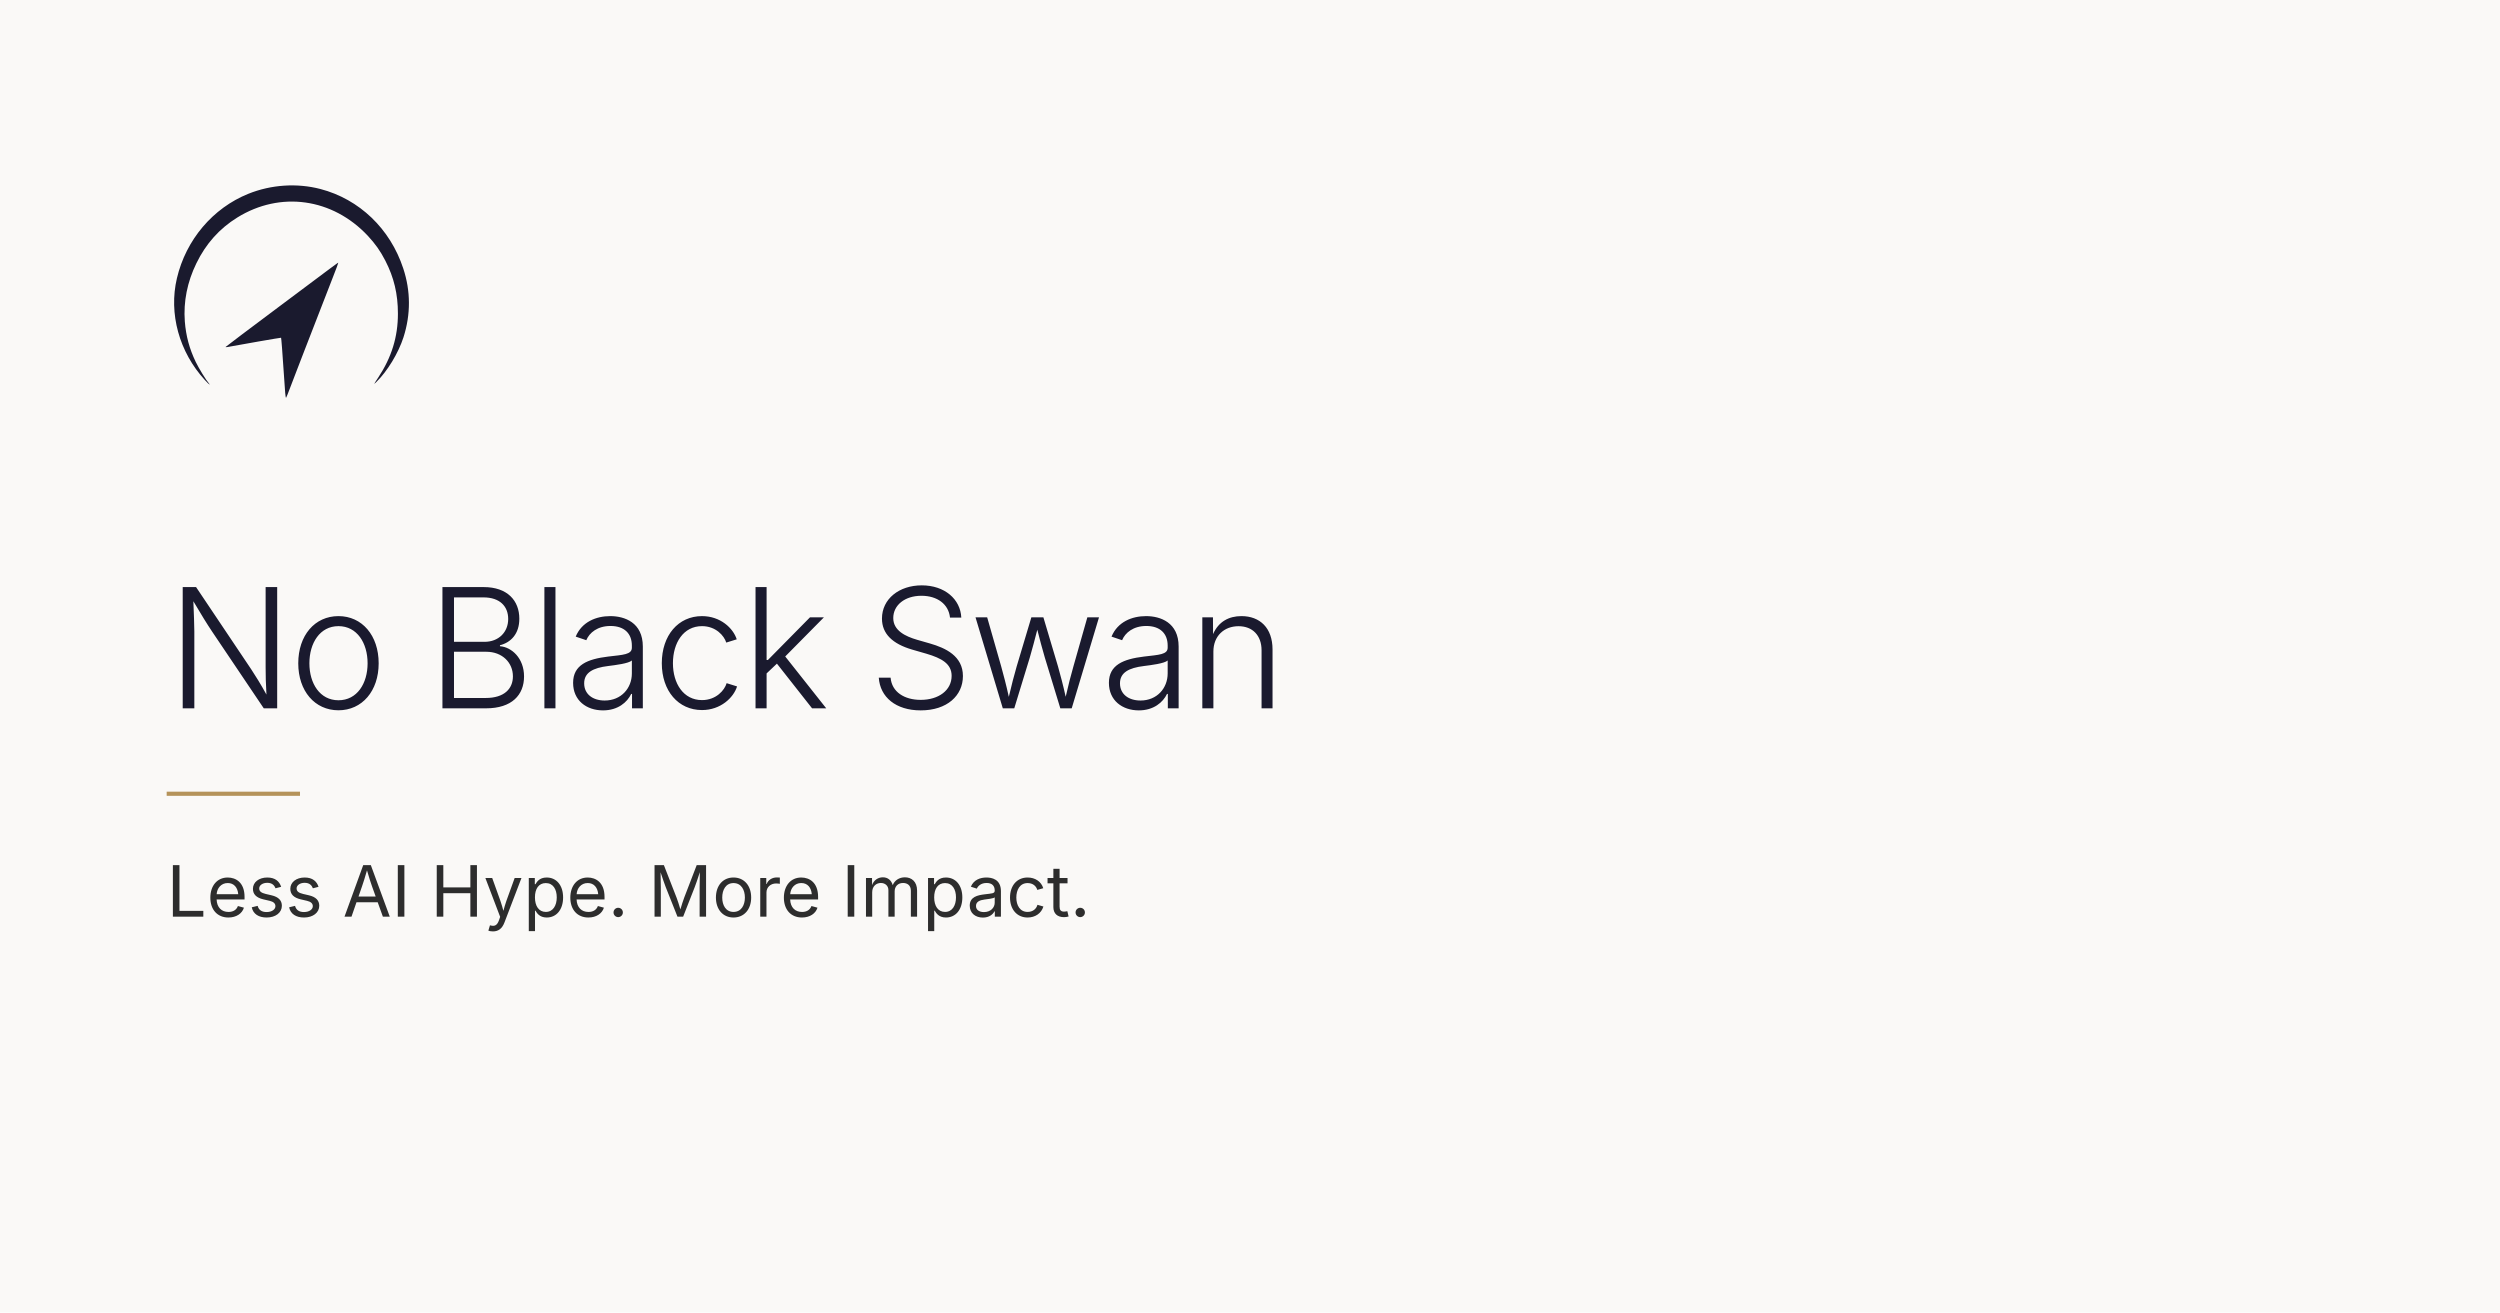
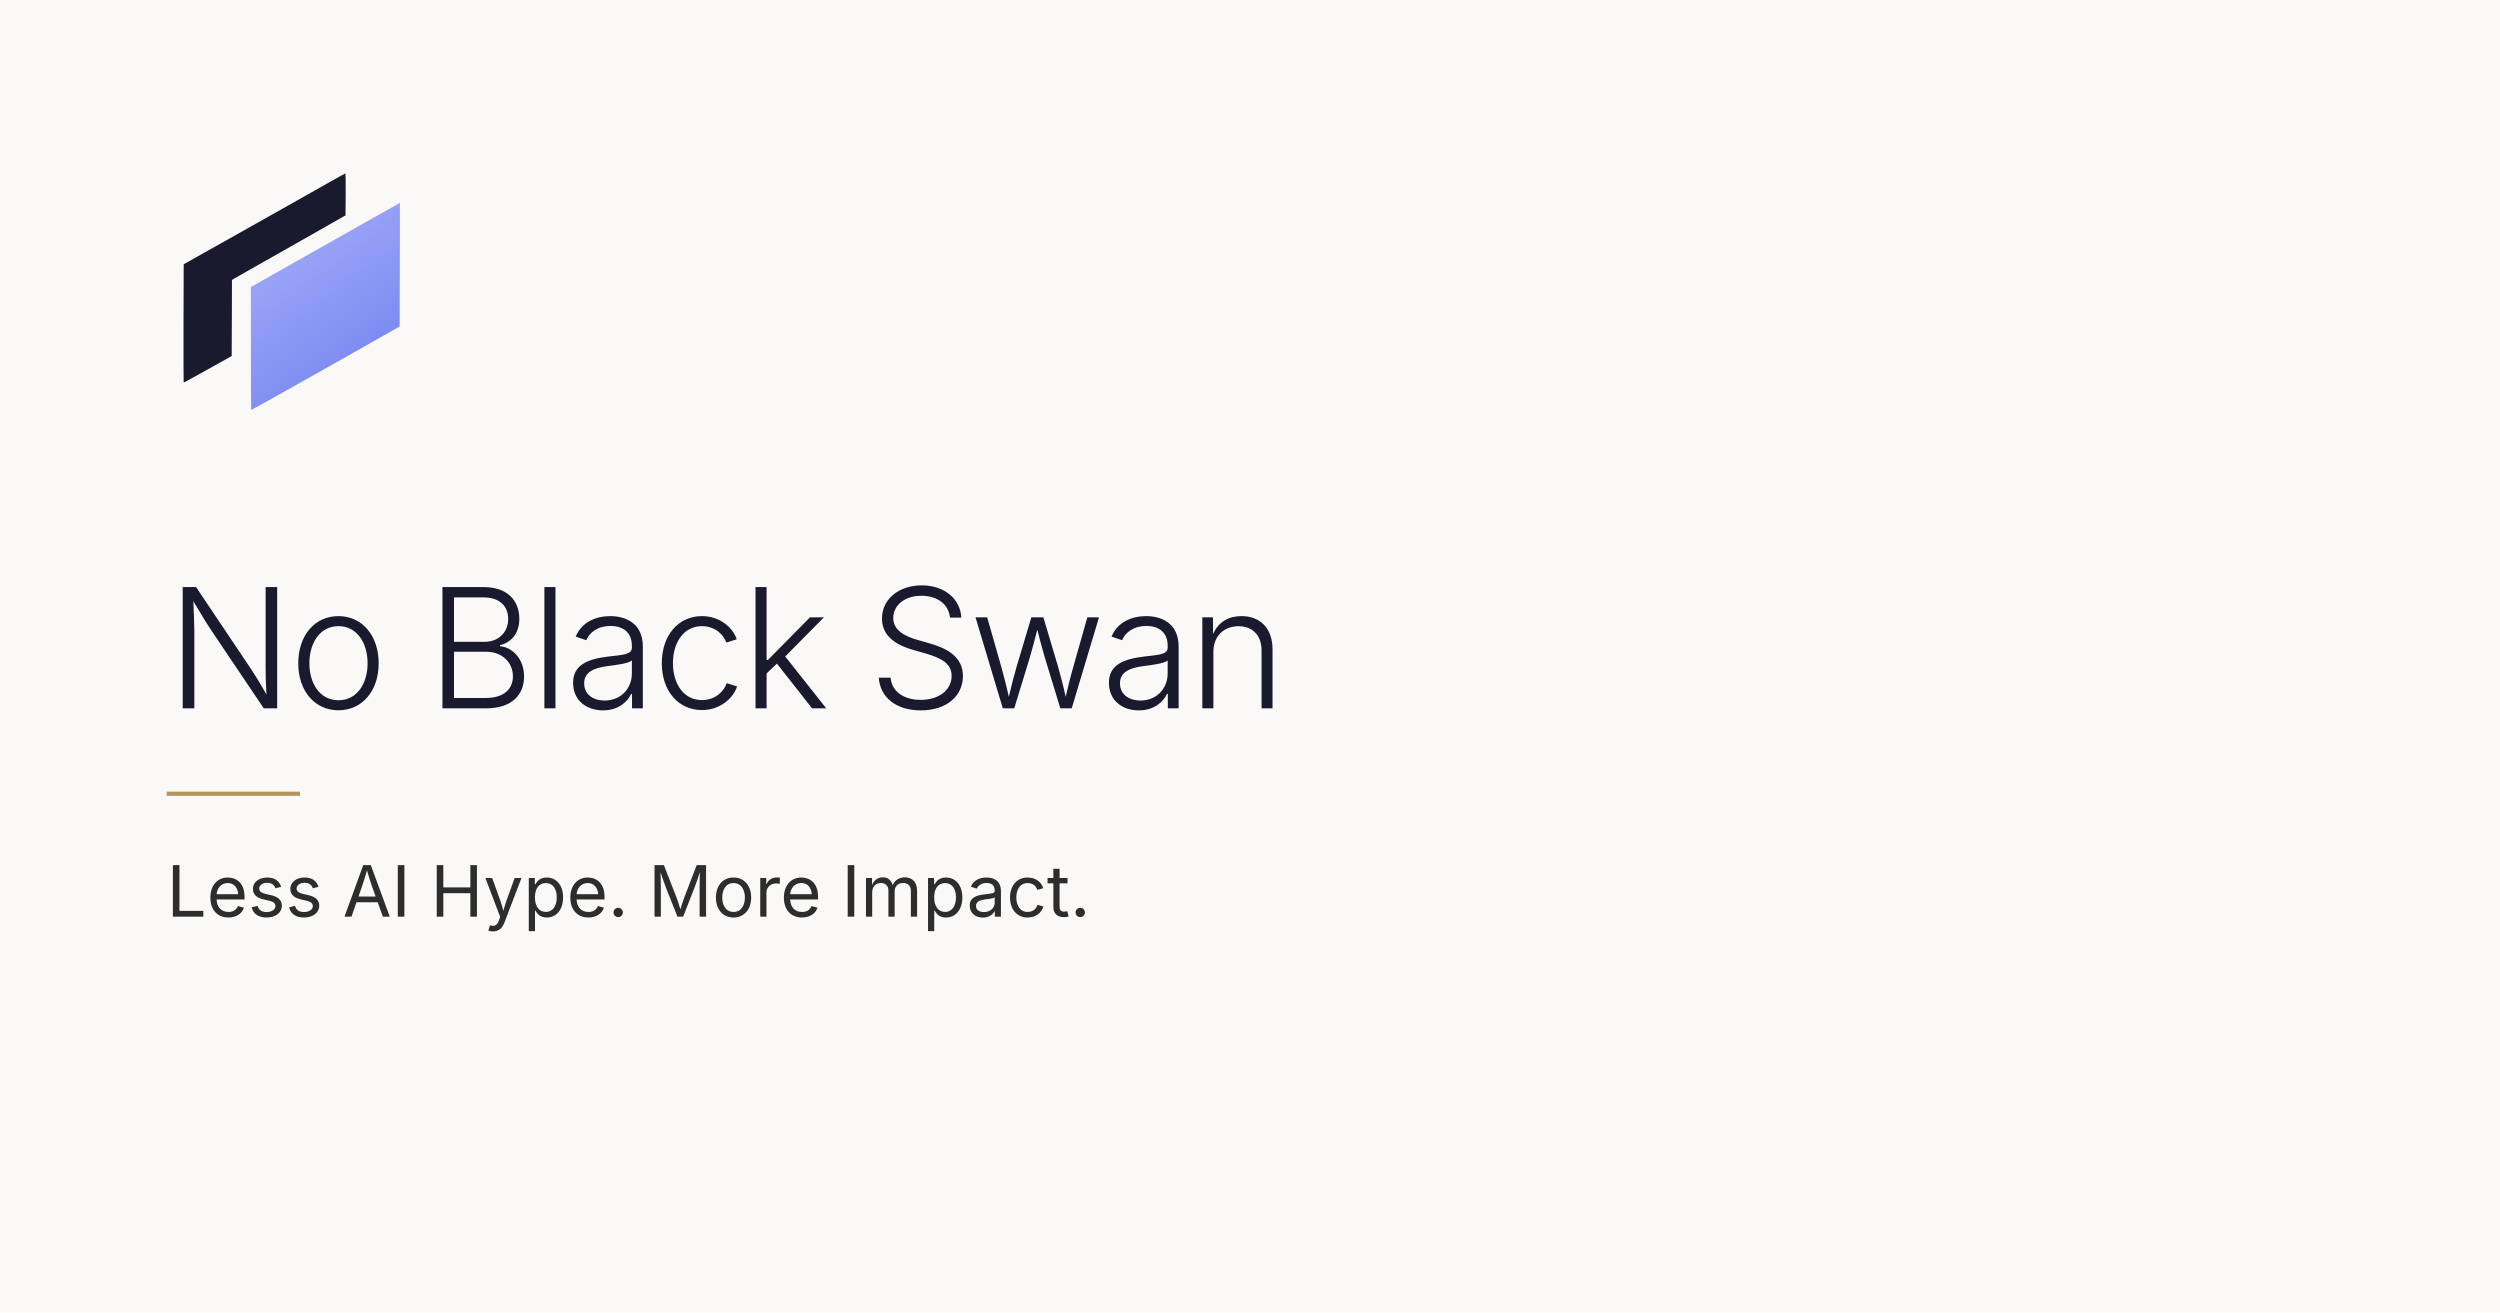
<svg xmlns="http://www.w3.org/2000/svg" width="1200" height="630" viewBox="0 0 1200 630" role="img" aria-labelledby="og-title og-desc">
  <rect width="1200" height="630" fill="#FAF9F7" />
-   <svg x="80" y="80" width="120" height="120" viewBox="0 0 420 420">
-     <path fill="#1A1A2E" transform="translate(12.5 31.0)" d="M186.6 348.8C186.3 343.7 185.3 329.6 184.4 317.5C182.0 281.3 180.1 256.7 179.7 256.4C179.4 256.1 109.7 268.2 90.8 271.8C87.9 272.4 86.3 272.4 86.6 271.8C86.9 271.3 126.4 241.5 174.3 205.7C271.0 133.3 275.4 130.0 275.8 130.4C276.0 130.7 272.2 141.1 266.6 155.2C263.6 162.7 230.0 249.4 219.3 277.0C215.2 287.7 209.2 303.2 206.0 311.5C202.8 319.8 197.6 333.2 194.5 341.5C191.4 349.8 188.5 356.9 188.1 357.3C187.7 357.7 187.0 353.9 186.6 348.8ZM51.8 327.6C8.5 280.5 -9.3 215.8 4.7 156.5C19.9 91.9 65.0 38.6 124.9 14.5C163.3 -0.9 206.5 -3.7 245.7 6.5C311.2 23.6 363.1 73.3 385.0 140.1C397.5 178.0 397.7 216.9 385.4 255.5C376.8 282.2 358.1 313.0 339.5 331.0C335.0 335.4 335.0 335.2 342.8 323.5C365.4 289.3 376.0 255.0 376.0 216.0C376.0 183.0 369.4 155.2 354.9 127.0C346.4 110.5 338.1 98.8 325.4 85.1C266.1 21.9 178.5 9.6 106.2 54.4C76.2 73.0 53.4 98.4 37.4 131.4C22.1 162.7 15.5 195.8 18.0 229.0C19.9 253.4 25.7 274.9 36.3 297.0C41.6 308.0 53.9 328.0 58.3 332.8C59.4 334.0 59.9 335.0 59.4 335.0C58.9 334.9 55.5 331.6 51.8 327.6Z" />
+   <svg x="80" y="80" width="120" height="120" viewBox="0 0 448 448">
+     <g transform="translate(30.0 12.0)">
+       <defs>
+         <linearGradient id="nbs-mg" gradientUnits="userSpaceOnUse" x1="121" y1="53" x2="387" y2="423">
+           <stop offset="0" stop-color="#A9B2F9" />
+           <stop offset="1" stop-color="#6E7EEF" />
+         </linearGradient>
+       </defs>
+       <path fill="#1A1A2E" d="M0.2 268.9L0.5 162.9L25.0 149.1C38.5 141.5 70.0 123.8 95.0 109.8C120.0 95.7 157.8 74.5 179.0 62.5C200.2 50.6 222.9 37.7 229.5 34.0C236.1 30.3 252.4 21.1 265.7 13.6C278.9 6.1 290.1 0.0 290.4 0.0C290.7 0.0 290.9 16.9 290.8 37.6L290.5 75.3L266.0 89.2C252.5 96.9 236.1 106.2 229.5 110.0C222.9 113.7 201.3 126.0 181.5 137.2C161.7 148.5 134.0 164.1 120.0 172.0C106.0 179.9 92.8 187.4 90.8 188.7L87.0 191.0L86.8 259.2L86.5 327.4L70.5 336.3C61.7 341.2 42.5 351.9 27.8 360.1C13.1 368.3 0.9 375.0 0.6 375.0C0.2 375.0 0.1 327.3 0.2 268.9Z" />
+       <path fill="url(#nbs-mg)" d="M121.0 313.8L121.0 203.5L134.3 196.1C153.1 185.6 212.8 151.8 237.0 138.0C265.3 121.9 282.4 112.2 334.5 83.0C359.2 69.1 381.4 56.6 383.8 55.3L388.0 52.8L387.8 163.6L387.5 274.4L378.5 279.5C373.6 282.4 358.5 290.9 345.0 298.5C331.5 306.0 316.4 314.6 311.5 317.5C306.6 320.4 287.6 331.1 269.5 341.2C251.4 351.4 225.9 365.7 213.0 373.0C200.1 380.3 185.7 388.4 181.0 391.0C176.3 393.6 161.1 402.1 147.2 409.9C133.4 417.6 121.8 424.0 121.5 424.0C121.2 424.0 121.0 374.4 121.0 313.8Z" />
+     </g>
  </svg>
  <text x="80" y="340" fill="#1A1A2E" font-family="Inter, Helvetica Neue, Arial, sans-serif" font-size="80" font-weight="300" letter-spacing="-2">No Black Swan</text>
  <rect x="80" y="380" width="64" height="2" fill="#B5935A" />
  <text x="80" y="440" fill="#2D2D2D" font-family="Inter, Helvetica Neue, Arial, sans-serif" font-size="34" font-weight="400">Less AI Hype. More Impact.</text>
</svg>
